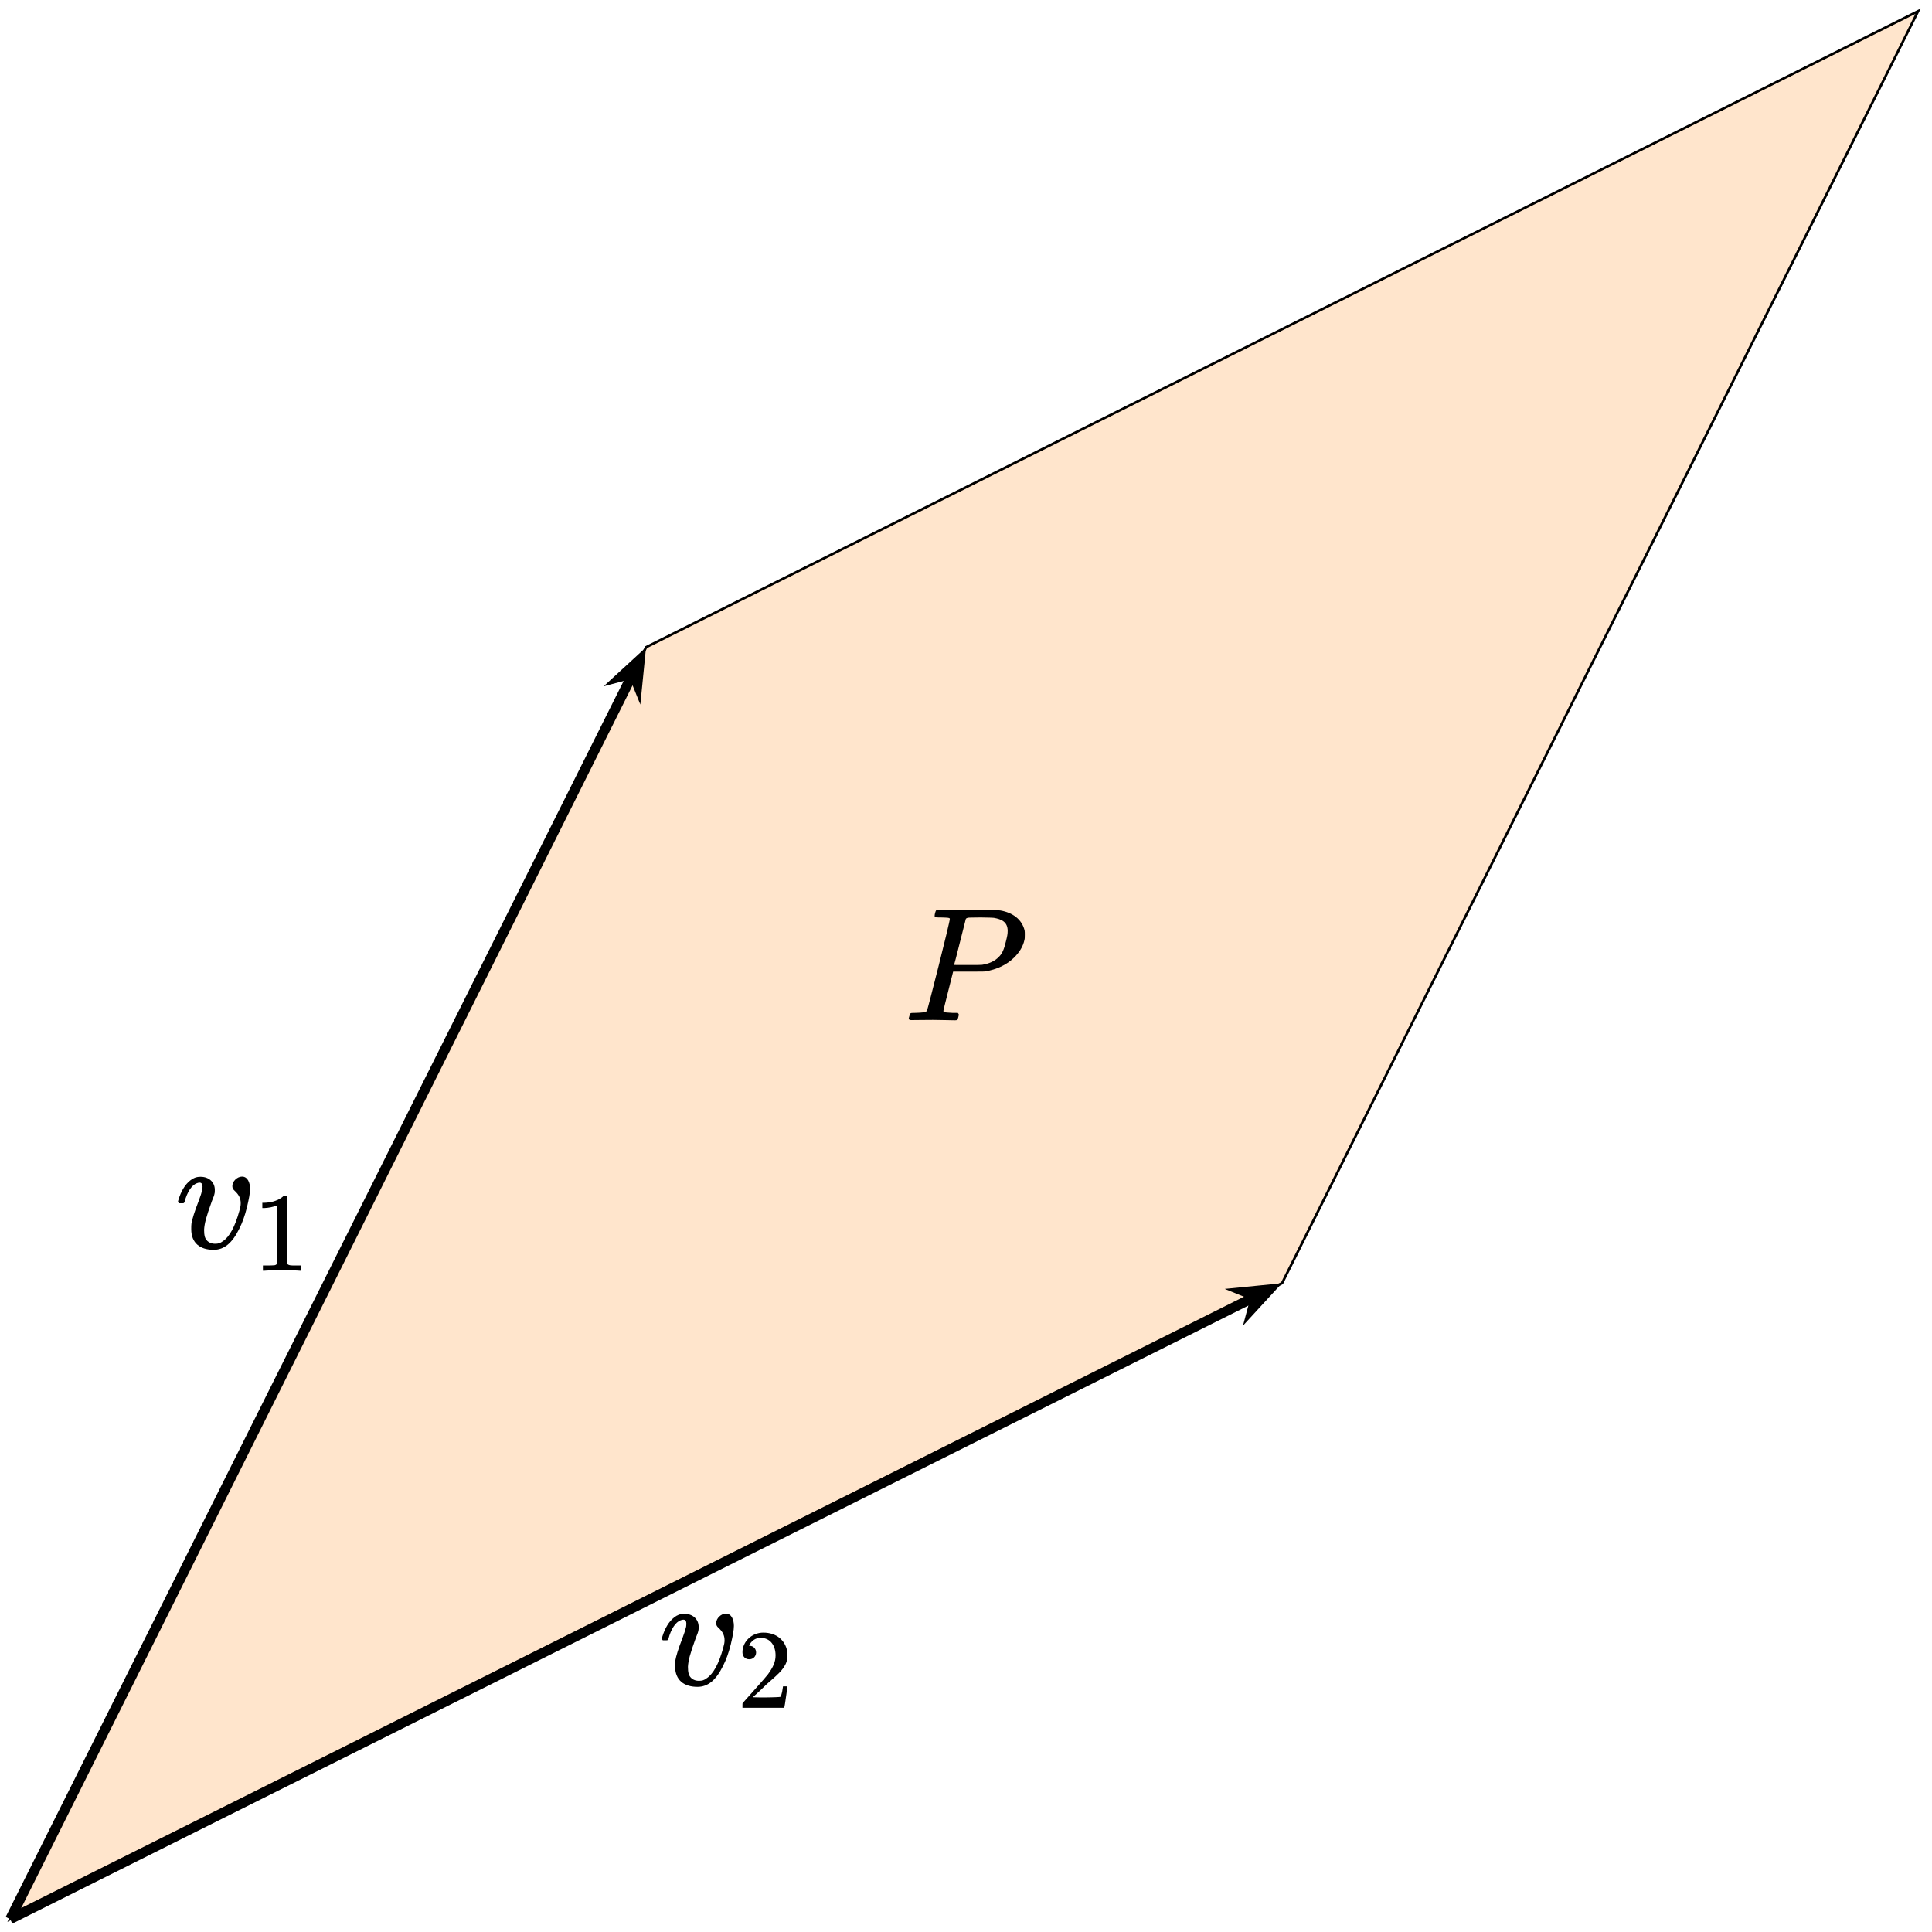
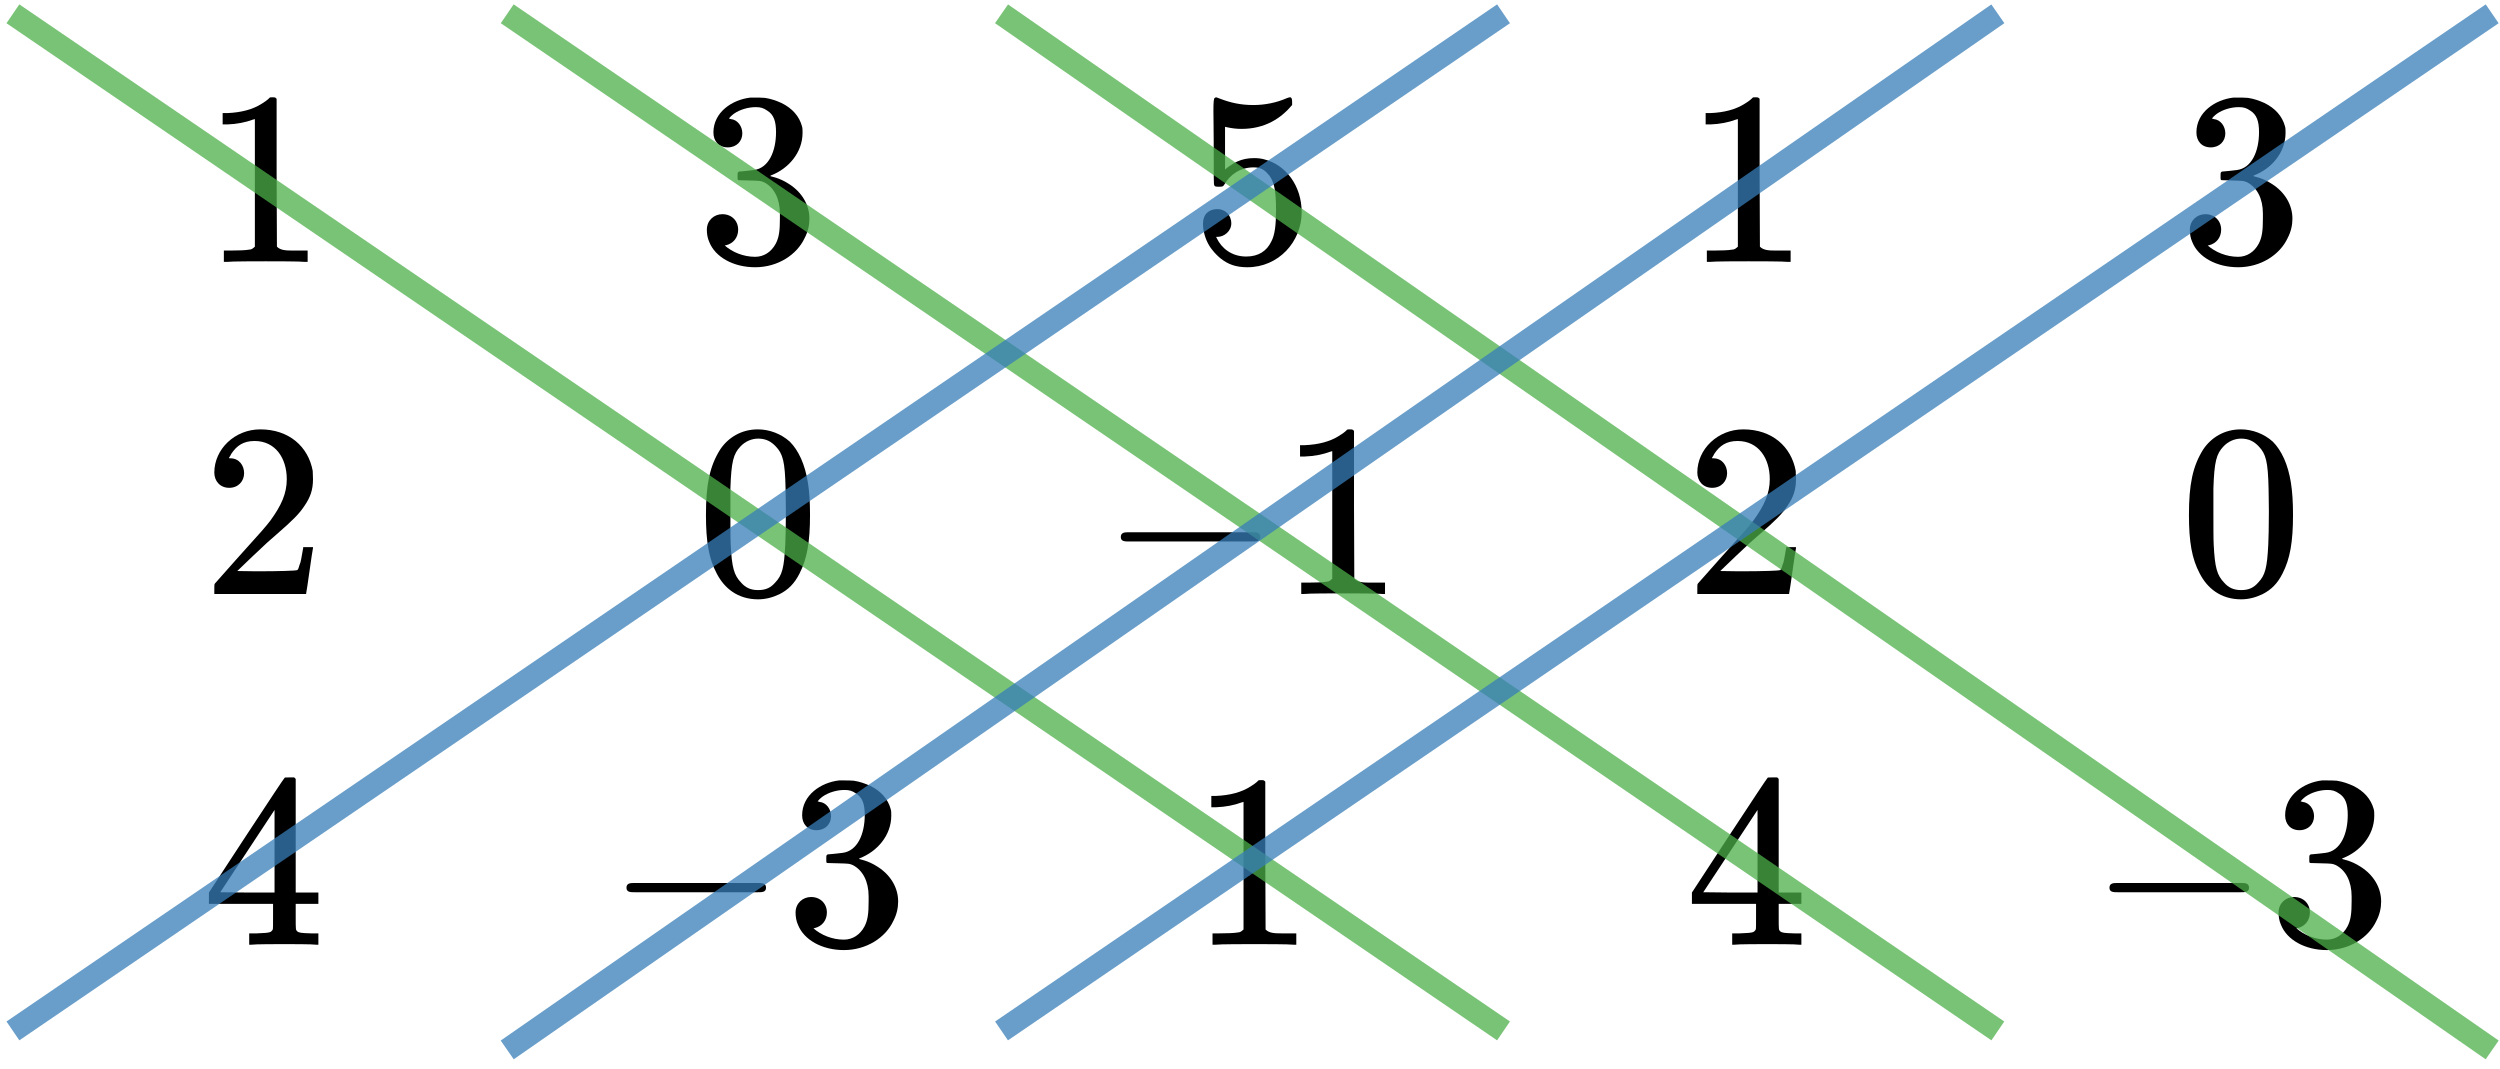
- <svg xmlns="http://www.w3.org/2000/svg" xmlns:xlink="http://www.w3.org/1999/xlink" width="155pt" height="155pt" viewBox="0 0 155 155" version="1.1">
+ <svg xmlns="http://www.w3.org/2000/svg" xmlns:xlink="http://www.w3.org/1999/xlink" width="131pt" height="56pt" viewBox="0 0 131 56" version="1.1">
  <defs>
    <g>
      <symbol overflow="visible" id="glyph0-0">
        <path style="stroke:none;" d="M 0.641 0 L 2.594 0 L 2.594 -6.906 L 0.641 -6.906 Z M 1.297 -0.641 L 1.297 -6.25 L 1.938 -6.25 L 1.938 -0.641 Z M 1.297 -0.641 " />
      </symbol>
      <symbol overflow="visible" id="glyph0-1">
-         <path style="stroke:none;" d="M 3.125 0.141 C 3.984 0.141 4.625 -0.422 5.172 -1.531 C 5.438 -2.062 5.609 -2.531 5.797 -3.266 C 5.953 -3.938 6.047 -4.406 6.047 -4.75 C 6.047 -5.234 5.859 -5.734 5.406 -5.734 C 5.016 -5.734 4.625 -5.359 4.625 -4.969 C 4.625 -4.828 4.672 -4.719 4.797 -4.609 C 5.156 -4.281 5.297 -3.984 5.297 -3.594 C 5.297 -3.406 5.266 -3.266 5.188 -2.984 C 4.844 -1.719 4.391 -0.891 3.859 -0.547 C 3.656 -0.391 3.5 -0.344 3.234 -0.344 C 2.844 -0.344 2.531 -0.547 2.422 -0.891 C 2.375 -1.078 2.359 -1.219 2.359 -1.469 C 2.391 -1.984 2.516 -2.469 2.984 -3.766 C 3.094 -4.031 3.188 -4.281 3.188 -4.344 C 3.219 -4.422 3.219 -4.562 3.219 -4.672 C 3.219 -5.297 2.734 -5.719 2.078 -5.719 C 1.719 -5.719 1.484 -5.609 1.266 -5.438 C 0.812 -5.094 0.5 -4.516 0.312 -3.906 C 0.281 -3.812 0.266 -3.75 0.266 -3.719 C 0.266 -3.672 0.328 -3.625 0.344 -3.594 L 0.531 -3.594 C 0.781 -3.594 0.734 -3.594 0.797 -3.719 C 1 -4.5 1.375 -5.062 1.781 -5.203 C 1.859 -5.234 1.938 -5.25 2 -5.25 C 2.156 -5.25 2.234 -5.125 2.234 -4.922 C 2.234 -4.797 2.219 -4.641 2.156 -4.484 C 2.156 -4.422 2.047 -4.125 1.953 -3.859 C 1.562 -2.844 1.422 -2.375 1.344 -1.953 C 1.328 -1.859 1.328 -1.688 1.328 -1.516 C 1.328 -0.391 2.047 0.141 3.125 0.141 Z M 3.125 0.141 " />
+         <path style="stroke:none;" d="M 5.391 0 L 5.531 0 L 5.531 -0.594 L 4.766 -0.594 C 4.375 -0.594 4.109 -0.609 3.922 -0.797 L 3.906 -4.672 L 3.906 -8.547 C 3.828 -8.609 3.859 -8.625 3.688 -8.625 C 3.578 -8.625 3.562 -8.625 3.531 -8.594 C 3.469 -8.516 3.25 -8.359 3.141 -8.297 C 2.656 -7.984 2.047 -7.828 1.328 -7.797 L 1.078 -7.797 L 1.078 -7.203 L 1.328 -7.203 C 1.812 -7.219 2.281 -7.312 2.656 -7.453 C 2.703 -7.469 2.75 -7.484 2.766 -7.484 L 2.766 -0.797 C 2.672 -0.719 2.609 -0.641 2.453 -0.641 C 2.312 -0.609 1.859 -0.594 1.484 -0.594 L 1.141 -0.594 L 1.141 0 L 1.297 0 C 1.516 -0.031 2.922 -0.031 3.328 -0.031 C 3.75 -0.031 5.172 -0.031 5.391 0 Z M 5.391 0 " />
      </symbol>
      <symbol overflow="visible" id="glyph0-2">
-         <path style="stroke:none;" d="M 3.719 -8.141 C 3.719 -7.844 1.938 -0.844 1.891 -0.797 C 1.844 -0.703 1.781 -0.656 1.641 -0.641 C 1.5 -0.625 1.156 -0.594 0.875 -0.594 C 0.531 -0.594 0.531 -0.594 0.469 -0.328 C 0.438 -0.219 0.422 -0.172 0.422 -0.141 C 0.422 -0.109 0.438 -0.109 0.453 -0.078 C 0.484 -0.031 0.5 -0.016 0.656 -0.016 C 1.141 -0.016 1.594 -0.031 2.359 -0.031 C 3.141 -0.031 3.609 0 4.125 0 C 4.297 0 4.297 -0.031 4.344 -0.062 C 4.359 -0.109 4.438 -0.375 4.438 -0.453 C 4.438 -0.516 4.375 -0.562 4.359 -0.594 L 3.953 -0.594 C 3.562 -0.609 3.297 -0.641 3.234 -0.656 C 3.219 -0.672 3.203 -0.703 3.203 -0.766 C 3.203 -0.797 3.375 -1.5 3.594 -2.359 L 3.984 -3.906 L 5.203 -3.906 C 6.266 -3.906 6.453 -3.906 6.562 -3.922 C 7.5 -4.078 8.281 -4.453 8.875 -5.031 C 9.328 -5.484 9.594 -5.938 9.703 -6.438 C 9.734 -6.547 9.734 -6.703 9.734 -6.859 C 9.734 -7 9.734 -7.125 9.719 -7.203 C 9.5 -8.109 8.75 -8.641 7.766 -8.812 C 7.609 -8.828 7.578 -8.828 5.141 -8.844 C 2.719 -8.844 2.672 -8.844 2.625 -8.828 C 2.578 -8.781 2.5 -8.516 2.5 -8.391 C 2.5 -8.25 2.531 -8.25 2.984 -8.25 C 3.375 -8.234 3.719 -8.25 3.719 -8.141 Z M 8.359 -7.172 C 8.359 -6.922 8.328 -6.766 8.219 -6.328 C 8.062 -5.672 7.922 -5.344 7.641 -5.078 C 7.328 -4.75 6.891 -4.547 6.312 -4.453 C 6.172 -4.438 6.016 -4.438 5.109 -4.438 C 4.109 -4.438 4.062 -4.438 4.062 -4.453 C 4.094 -4.484 4.938 -7.922 5 -8.125 C 5.031 -8.188 5.109 -8.219 5.234 -8.234 C 5.281 -8.234 5.719 -8.25 6.219 -8.25 C 7 -8.234 7.141 -8.234 7.25 -8.219 C 7.875 -8.109 8.359 -7.891 8.359 -7.172 Z M 8.359 -7.172 " />
+         <path style="stroke:none;" d="M 1.641 -6 C 2.109 -6 2.406 -6.328 2.406 -6.734 C 2.406 -7.109 2.156 -7.453 1.797 -7.484 C 1.75 -7.5 1.703 -7.516 1.703 -7.516 C 1.703 -7.531 1.859 -7.688 1.969 -7.766 C 2.281 -7.984 2.719 -8.109 3.109 -8.109 C 3.375 -8.109 3.516 -8.062 3.719 -7.922 C 4.047 -7.719 4.172 -7.375 4.172 -6.797 C 4.172 -5.812 3.797 -4.906 3 -4.812 C 2.922 -4.797 2.297 -4.734 2.25 -4.734 C 2.234 -4.734 2.219 -4.734 2.188 -4.703 C 2.156 -4.656 2.156 -4.656 2.156 -4.5 C 2.156 -4.359 2.156 -4.344 2.172 -4.297 L 2.219 -4.281 L 2.766 -4.266 C 3.359 -4.25 3.359 -4.25 3.547 -4.172 C 4.062 -3.906 4.375 -3.328 4.375 -2.531 L 4.375 -2.266 C 4.375 -1.625 4.328 -1.281 4.156 -0.953 C 3.922 -0.516 3.531 -0.266 3.078 -0.266 C 2.453 -0.266 1.875 -0.516 1.484 -0.859 L 1.562 -0.875 C 1.938 -0.969 2.188 -1.281 2.188 -1.688 C 2.188 -2.156 1.844 -2.5 1.359 -2.5 C 0.922 -2.5 0.547 -2.172 0.547 -1.688 C 0.547 -1.484 0.578 -1.25 0.672 -1.047 C 0.984 -0.25 1.938 0.281 3.078 0.281 C 4.266 0.281 5.266 -0.375 5.672 -1.25 C 5.844 -1.578 5.922 -1.922 5.922 -2.266 C 5.922 -3 5.516 -3.656 4.859 -4.078 C 4.312 -4.438 3.875 -4.469 3.875 -4.5 C 3.875 -4.516 3.891 -4.516 3.906 -4.531 C 4.812 -4.875 5.562 -5.719 5.562 -6.766 C 5.562 -6.891 5.562 -7.016 5.531 -7.109 C 5.391 -7.625 5.031 -8.047 4.453 -8.328 C 4.172 -8.453 3.906 -8.547 3.594 -8.594 C 3.469 -8.609 3.219 -8.609 3.016 -8.609 L 2.828 -8.609 C 1.875 -8.5 0.891 -7.844 0.891 -6.781 C 0.891 -6.328 1.172 -6 1.641 -6 Z M 1.641 -6 " />
+       </symbol>
+       <symbol overflow="visible" id="glyph0-3">
+         <path style="stroke:none;" d="M 1.391 -2.766 C 0.953 -2.766 0.641 -2.5 0.641 -2 C 0.641 -1.922 0.656 -1.828 0.656 -1.75 C 0.719 -1.328 0.875 -0.922 1.156 -0.594 C 1.25 -0.469 1.469 -0.25 1.578 -0.172 C 1.953 0.125 2.359 0.281 2.969 0.281 C 4.594 0.281 5.812 -1.047 5.812 -2.609 C 5.812 -3.984 4.984 -5.094 3.844 -5.375 C 3.672 -5.422 3.5 -5.438 3.312 -5.438 C 2.625 -5.438 2.203 -5.172 1.797 -4.844 L 1.797 -7.078 L 1.938 -7.047 C 2.156 -7 2.406 -6.969 2.656 -6.969 C 3.906 -6.969 4.734 -7.531 5.312 -8.219 L 5.312 -8.391 C 5.312 -8.547 5.281 -8.625 5.203 -8.625 C 5.172 -8.625 5.109 -8.609 5.031 -8.578 C 4.5 -8.344 3.891 -8.219 3.281 -8.219 C 2.609 -8.219 2.078 -8.344 1.547 -8.547 C 1.438 -8.594 1.328 -8.625 1.328 -8.625 C 1.312 -8.625 1.281 -8.609 1.266 -8.594 C 1.203 -8.594 1.188 -8.375 1.188 -7.875 C 1.188 -7.5 1.203 -6.984 1.203 -6.281 C 1.203 -4.266 1.203 -4.062 1.234 -4.016 C 1.25 -3.953 1.297 -3.938 1.484 -3.938 C 1.672 -3.938 1.703 -3.953 1.766 -4.062 C 2.062 -4.578 2.594 -4.953 3.297 -4.953 C 3.719 -4.953 3.906 -4.781 4.125 -4.516 C 4.375 -4.172 4.469 -3.719 4.469 -2.719 C 4.469 -1.922 4.406 -1.406 4.219 -1.062 C 3.984 -0.578 3.562 -0.281 2.906 -0.281 C 2.141 -0.281 1.609 -0.719 1.359 -1.25 L 1.328 -1.312 L 1.406 -1.312 C 1.75 -1.312 2.125 -1.609 2.125 -2.016 C 2.125 -2.469 1.797 -2.766 1.391 -2.766 Z M 1.391 -2.766 " />
+       </symbol>
+       <symbol overflow="visible" id="glyph0-4">
+         <path style="stroke:none;" d="M 1.422 -5.562 C 1.906 -5.562 2.203 -5.922 2.203 -6.328 C 2.203 -6.734 1.938 -7.109 1.484 -7.109 C 1.438 -7.109 1.406 -7.109 1.406 -7.125 C 1.406 -7.141 1.484 -7.234 1.531 -7.344 C 1.812 -7.766 2.156 -8.016 2.75 -8.016 C 3.859 -8.016 4.438 -7.094 4.438 -6.016 C 4.438 -5.266 4.156 -4.641 3.578 -3.844 C 3.297 -3.484 3.219 -3.391 1.766 -1.781 C 1.172 -1.109 0.688 -0.562 0.672 -0.547 C 0.641 -0.5 0.641 -0.469 0.641 -0.25 L 0.641 0 L 5.453 0 L 5.453 -0.031 C 5.484 -0.109 5.781 -2.328 5.812 -2.406 L 5.812 -2.453 L 5.297 -2.453 L 5.297 -2.406 C 5.188 -1.828 5.188 -1.703 5.109 -1.531 C 5.078 -1.406 5.031 -1.266 4.984 -1.25 C 4.906 -1.219 4.125 -1.188 2.828 -1.188 L 1.844 -1.203 L 2.609 -1.938 C 3.484 -2.766 3.453 -2.734 3.906 -3.125 C 4.75 -3.859 5.094 -4.203 5.359 -4.609 C 5.672 -5.062 5.812 -5.453 5.812 -6.016 C 5.812 -6.172 5.797 -6.328 5.797 -6.453 C 5.562 -7.719 4.562 -8.625 3.047 -8.625 C 1.719 -8.625 0.641 -7.594 0.641 -6.359 C 0.641 -5.922 0.938 -5.562 1.422 -5.562 Z M 1.422 -5.562 " />
+       </symbol>
+       <symbol overflow="visible" id="glyph0-5">
+         <path style="stroke:none;" d="M 1.25 -7.578 C 0.688 -6.688 0.5 -5.719 0.5 -4.141 C 0.5 -2.719 0.656 -1.844 1.062 -1.078 C 1.453 -0.312 2.156 0.281 3.234 0.281 C 3.609 0.281 3.984 0.188 4.344 0.016 C 4.812 -0.219 5.141 -0.547 5.406 -1.078 C 5.797 -1.844 5.953 -2.719 5.953 -4.141 C 5.953 -5.484 5.812 -6.344 5.484 -7.094 C 5.312 -7.469 5.125 -7.75 4.891 -7.984 C 4.438 -8.391 3.828 -8.625 3.219 -8.625 C 2.359 -8.625 1.672 -8.203 1.25 -7.578 Z M 4.156 -7.734 C 4.531 -7.344 4.641 -6.938 4.672 -5.531 C 4.672 -5.297 4.688 -4.812 4.688 -4.312 C 4.688 -3.594 4.672 -2.828 4.656 -2.578 C 4.594 -1.375 4.5 -0.984 4.125 -0.594 C 3.906 -0.344 3.656 -0.203 3.234 -0.203 C 2.828 -0.203 2.562 -0.344 2.344 -0.594 C 1.969 -0.984 1.859 -1.375 1.797 -2.578 C 1.781 -2.828 1.781 -3.594 1.781 -4.312 C 1.781 -4.812 1.781 -5.297 1.781 -5.531 C 1.828 -6.938 1.938 -7.344 2.312 -7.734 C 2.562 -8 2.906 -8.141 3.234 -8.141 C 3.641 -8.141 3.922 -7.984 4.156 -7.734 Z M 4.156 -7.734 " />
+       </symbol>
+       <symbol overflow="visible" id="glyph0-6">
+         <path style="stroke:none;" d="M 5.984 0 L 6.094 0 L 6.094 -0.594 L 5.719 -0.594 C 5.188 -0.609 5.078 -0.625 4.984 -0.703 C 4.906 -0.781 4.906 -0.766 4.906 -1.484 L 4.906 -2.141 L 6.094 -2.141 L 6.094 -2.734 L 4.906 -2.734 L 4.906 -8.688 L 4.828 -8.766 L 4.594 -8.766 C 4.375 -8.766 4.359 -8.766 4.328 -8.75 C 4.297 -8.734 3.547 -7.594 2.312 -5.719 L 0.359 -2.734 L 0.359 -2.141 L 3.719 -2.141 L 3.719 -1.484 C 3.719 -1.047 3.719 -0.812 3.703 -0.797 C 3.672 -0.734 3.609 -0.672 3.547 -0.656 C 3.453 -0.625 3.281 -0.609 2.859 -0.594 L 2.469 -0.594 L 2.469 0 L 2.578 0 C 2.766 -0.031 3.969 -0.031 4.312 -0.031 C 4.656 -0.031 5.797 -0.031 5.984 0 Z M 3.797 -2.734 L 2.375 -2.734 L 0.953 -2.75 L 3.797 -7.062 Z M 3.797 -2.734 " />
      </symbol>
      <symbol overflow="visible" id="glyph1-0">
-         <path style="stroke:none;" d="M 0.453 0 L 1.812 0 L 1.812 -4.828 L 0.453 -4.828 Z M 0.906 -0.453 L 0.906 -4.375 L 1.359 -4.375 L 1.359 -0.453 Z M 0.906 -0.453 " />
+         <path style="stroke:none;" d="" />
      </symbol>
      <symbol overflow="visible" id="glyph1-1">
-         <path style="stroke:none;" d="M 3.766 0 L 3.875 0 L 3.875 -0.422 L 3.328 -0.422 C 3.062 -0.422 2.875 -0.422 2.75 -0.547 L 2.734 -3.266 L 2.734 -5.984 C 2.688 -6.031 2.703 -6.031 2.578 -6.031 C 2.5 -6.031 2.5 -6.031 2.469 -6.016 C 2.422 -5.969 2.281 -5.844 2.188 -5.797 C 1.859 -5.594 1.438 -5.469 0.922 -5.453 L 0.75 -5.453 L 0.75 -5.031 L 0.922 -5.031 C 1.266 -5.047 1.594 -5.109 1.859 -5.219 C 1.891 -5.234 1.922 -5.234 1.938 -5.234 L 1.938 -0.547 C 1.859 -0.5 1.828 -0.453 1.719 -0.438 C 1.609 -0.422 1.297 -0.422 1.031 -0.422 L 0.797 -0.422 L 0.797 0 L 0.906 0 C 1.062 -0.031 2.047 -0.031 2.328 -0.031 C 2.625 -0.031 3.609 -0.031 3.766 0 Z M 3.766 0 " />
-       </symbol>
-       <symbol overflow="visible" id="glyph1-2">
-         <path style="stroke:none;" d="M 1 -3.891 C 1.328 -3.891 1.547 -4.141 1.547 -4.438 C 1.547 -4.719 1.344 -4.969 1.031 -4.969 C 1 -4.969 0.984 -4.969 0.984 -4.984 C 0.984 -5 1.031 -5.062 1.062 -5.141 C 1.266 -5.422 1.516 -5.609 1.922 -5.609 C 2.703 -5.609 3.109 -4.969 3.109 -4.203 C 3.109 -3.672 2.906 -3.25 2.5 -2.688 C 2.297 -2.438 2.25 -2.375 1.234 -1.234 C 0.828 -0.781 0.484 -0.391 0.469 -0.375 C 0.453 -0.359 0.453 -0.328 0.453 -0.172 L 0.453 0 L 3.812 0 L 3.812 -0.031 C 3.844 -0.078 4.047 -1.625 4.062 -1.688 L 4.062 -1.719 L 3.703 -1.719 L 3.703 -1.688 C 3.641 -1.281 3.625 -1.203 3.578 -1.062 C 3.547 -0.984 3.516 -0.891 3.484 -0.875 C 3.438 -0.859 2.891 -0.828 1.969 -0.828 L 1.281 -0.844 L 1.828 -1.344 C 2.438 -1.938 2.406 -1.906 2.734 -2.188 C 3.328 -2.703 3.562 -2.953 3.75 -3.219 C 3.969 -3.547 4.062 -3.812 4.062 -4.219 C 4.062 -4.328 4.062 -4.438 4.047 -4.516 C 3.891 -5.406 3.188 -6.031 2.125 -6.031 C 1.203 -6.031 0.453 -5.312 0.453 -4.453 C 0.453 -4.141 0.656 -3.891 1 -3.891 Z M 1 -3.891 " />
+         <path style="stroke:none;" d="M 7.875 -2.75 C 8.078 -2.75 8.297 -2.75 8.297 -2.984 C 8.297 -3.234 8.078 -3.234 7.875 -3.234 L 1.406 -3.234 C 1.203 -3.234 0.984 -3.234 0.984 -2.984 C 0.984 -2.75 1.203 -2.75 1.406 -2.75 Z M 7.875 -2.75 " />
      </symbol>
    </g>
  </defs>
  <g id="surface1">
-     <path style="fill-rule:nonzero;fill:rgb(100%,49.799%,0%);fill-opacity:0.2;stroke-width:0.199;stroke-linecap:butt;stroke-linejoin:miter;stroke:rgb(0%,0%,0%);stroke-opacity:1;stroke-miterlimit:10;" d="M 0.001 0 L 51.024 102.047 L 153.075 153.074 L 102.047 51.024 Z M 0.001 0 " transform="matrix(1,0,0,-1,0.812,153.969)" />
-     <path style="fill:none;stroke-width:0.797;stroke-linecap:butt;stroke-linejoin:miter;stroke:rgb(0%,0%,0%);stroke-opacity:1;stroke-miterlimit:10;" d="M 0.001 0 L 49.872 99.746 " transform="matrix(1,0,0,-1,0.812,153.969)" />
-     <path style="fill-rule:nonzero;fill:rgb(0%,0%,0%);fill-opacity:1;stroke-width:0.718;stroke-linecap:butt;stroke-linejoin:miter;stroke:rgb(0%,0%,0%);stroke-opacity:1;stroke-miterlimit:10;" d="M 3.229 -0 L 1.157 0.789 L 1.857 -0 L 1.16 -0.79 Z M 3.229 -0 " transform="matrix(0.44722,-0.89442,-0.89442,-0.44722,49.93476,55.72343)" />
    <g style="fill:rgb(0%,0%,0%);fill-opacity:1;">
-       <use xlink:href="#glyph0-1" x="14.015" y="100.129" />
+       <use xlink:href="#glyph0-1" x="10.589" y="13.723" />
    </g>
    <g style="fill:rgb(0%,0%,0%);fill-opacity:1;">
-       <use xlink:href="#glyph1-1" x="20.296" y="101.949" />
-     </g>
-     <path style="fill:none;stroke-width:0.797;stroke-linecap:butt;stroke-linejoin:miter;stroke:rgb(0%,0%,0%);stroke-opacity:1;stroke-miterlimit:10;" d="M 0.001 0 L 99.747 49.871 " transform="matrix(1,0,0,-1,0.812,153.969)" />
-     <path style="fill-rule:nonzero;fill:rgb(0%,0%,0%);fill-opacity:1;stroke-width:0.718;stroke-linecap:butt;stroke-linejoin:miter;stroke:rgb(0%,0%,0%);stroke-opacity:1;stroke-miterlimit:10;" d="M 3.229 -0 L 1.16 0.79 L 1.857 0 L 1.157 -0.79 Z M 3.229 -0 " transform="matrix(0.89442,-0.44722,-0.44722,-0.89442,99.05757,104.8462)" />
-     <g style="fill:rgb(0%,0%,0%);fill-opacity:1;">
-       <use xlink:href="#glyph0-1" x="52.832" y="135.191" />
+       <use xlink:href="#glyph0-2" x="36.492" y="13.723" />
    </g>
    <g style="fill:rgb(0%,0%,0%);fill-opacity:1;">
-       <use xlink:href="#glyph1-2" x="59.113" y="137.011" />
+       <use xlink:href="#glyph0-3" x="62.395" y="13.723" />
    </g>
    <g style="fill:rgb(0%,0%,0%);fill-opacity:1;">
-       <use xlink:href="#glyph0-2" x="72.484" y="81.856" />
+       <use xlink:href="#glyph0-1" x="88.298" y="13.723" />
    </g>
+     <g style="fill:rgb(0%,0%,0%);fill-opacity:1;">
+       <use xlink:href="#glyph0-2" x="114.201" y="13.723" />
+     </g>
+     <g style="fill:rgb(0%,0%,0%);fill-opacity:1;">
+       <use xlink:href="#glyph0-4" x="10.589" y="31.124" />
+     </g>
+     <g style="fill:rgb(0%,0%,0%);fill-opacity:1;">
+       <use xlink:href="#glyph0-5" x="36.492" y="31.124" />
+     </g>
+     <g style="fill:rgb(0%,0%,0%);fill-opacity:1;">
+       <use xlink:href="#glyph1-1" x="57.746" y="31.124" />
+     </g>
+     <g style="fill:rgb(0%,0%,0%);fill-opacity:1;">
+       <use xlink:href="#glyph0-1" x="67.044" y="31.124" />
+     </g>
+     <g style="fill:rgb(0%,0%,0%);fill-opacity:1;">
+       <use xlink:href="#glyph0-4" x="88.298" y="31.124" />
+     </g>
+     <g style="fill:rgb(0%,0%,0%);fill-opacity:1;">
+       <use xlink:href="#glyph0-5" x="114.201" y="31.124" />
+     </g>
+     <g style="fill:rgb(0%,0%,0%);fill-opacity:1;">
+       <use xlink:href="#glyph0-6" x="10.589" y="49.503" />
+     </g>
+     <g style="fill:rgb(0%,0%,0%);fill-opacity:1;">
+       <use xlink:href="#glyph1-1" x="31.843" y="49.503" />
+     </g>
+     <g style="fill:rgb(0%,0%,0%);fill-opacity:1;">
+       <use xlink:href="#glyph0-2" x="41.141" y="49.503" />
+     </g>
+     <g style="fill:rgb(0%,0%,0%);fill-opacity:1;">
+       <use xlink:href="#glyph0-1" x="62.395" y="49.503" />
+     </g>
+     <g style="fill:rgb(0%,0%,0%);fill-opacity:1;">
+       <use xlink:href="#glyph0-6" x="88.298" y="49.503" />
+     </g>
+     <g style="fill:rgb(0%,0%,0%);fill-opacity:1;">
+       <use xlink:href="#glyph1-1" x="109.552" y="49.503" />
+     </g>
+     <g style="fill:rgb(0%,0%,0%);fill-opacity:1;">
+       <use xlink:href="#glyph0-2" x="118.85" y="49.503" />
+     </g>
+     <path style="fill:none;stroke-width:1.196;stroke-linecap:butt;stroke-linejoin:miter;stroke:rgb(30.199%,68.629%,29.019%);stroke-opacity:0.75;stroke-miterlimit:10;" d="M -64.957 27.146 L 13.152 -26.151 " transform="matrix(1,0,0,-1,65.633,27.869)" />
+     <path style="fill:none;stroke-width:1.196;stroke-linecap:butt;stroke-linejoin:miter;stroke:rgb(30.199%,68.629%,29.019%);stroke-opacity:0.75;stroke-miterlimit:10;" d="M -39.055 27.146 L 39.054 -26.151 " transform="matrix(1,0,0,-1,65.633,27.869)" />
+     <path style="fill:none;stroke-width:1.196;stroke-linecap:butt;stroke-linejoin:miter;stroke:rgb(30.199%,68.629%,29.019%);stroke-opacity:0.75;stroke-miterlimit:10;" d="M -13.153 27.146 L 64.957 -27.147 " transform="matrix(1,0,0,-1,65.633,27.869)" />
+     <path style="fill:none;stroke-width:1.196;stroke-linecap:butt;stroke-linejoin:miter;stroke:rgb(21.57%,49.409%,72.159%);stroke-opacity:0.75;stroke-miterlimit:10;" d="M 13.152 27.146 L -64.957 -26.151 " transform="matrix(1,0,0,-1,65.633,27.869)" />
+     <path style="fill:none;stroke-width:1.196;stroke-linecap:butt;stroke-linejoin:miter;stroke:rgb(21.57%,49.409%,72.159%);stroke-opacity:0.75;stroke-miterlimit:10;" d="M 39.054 27.146 L -39.055 -27.147 " transform="matrix(1,0,0,-1,65.633,27.869)" />
+     <path style="fill:none;stroke-width:1.196;stroke-linecap:butt;stroke-linejoin:miter;stroke:rgb(21.57%,49.409%,72.159%);stroke-opacity:0.75;stroke-miterlimit:10;" d="M 64.957 27.146 L -13.153 -26.151 " transform="matrix(1,0,0,-1,65.633,27.869)" />
  </g>
</svg>
